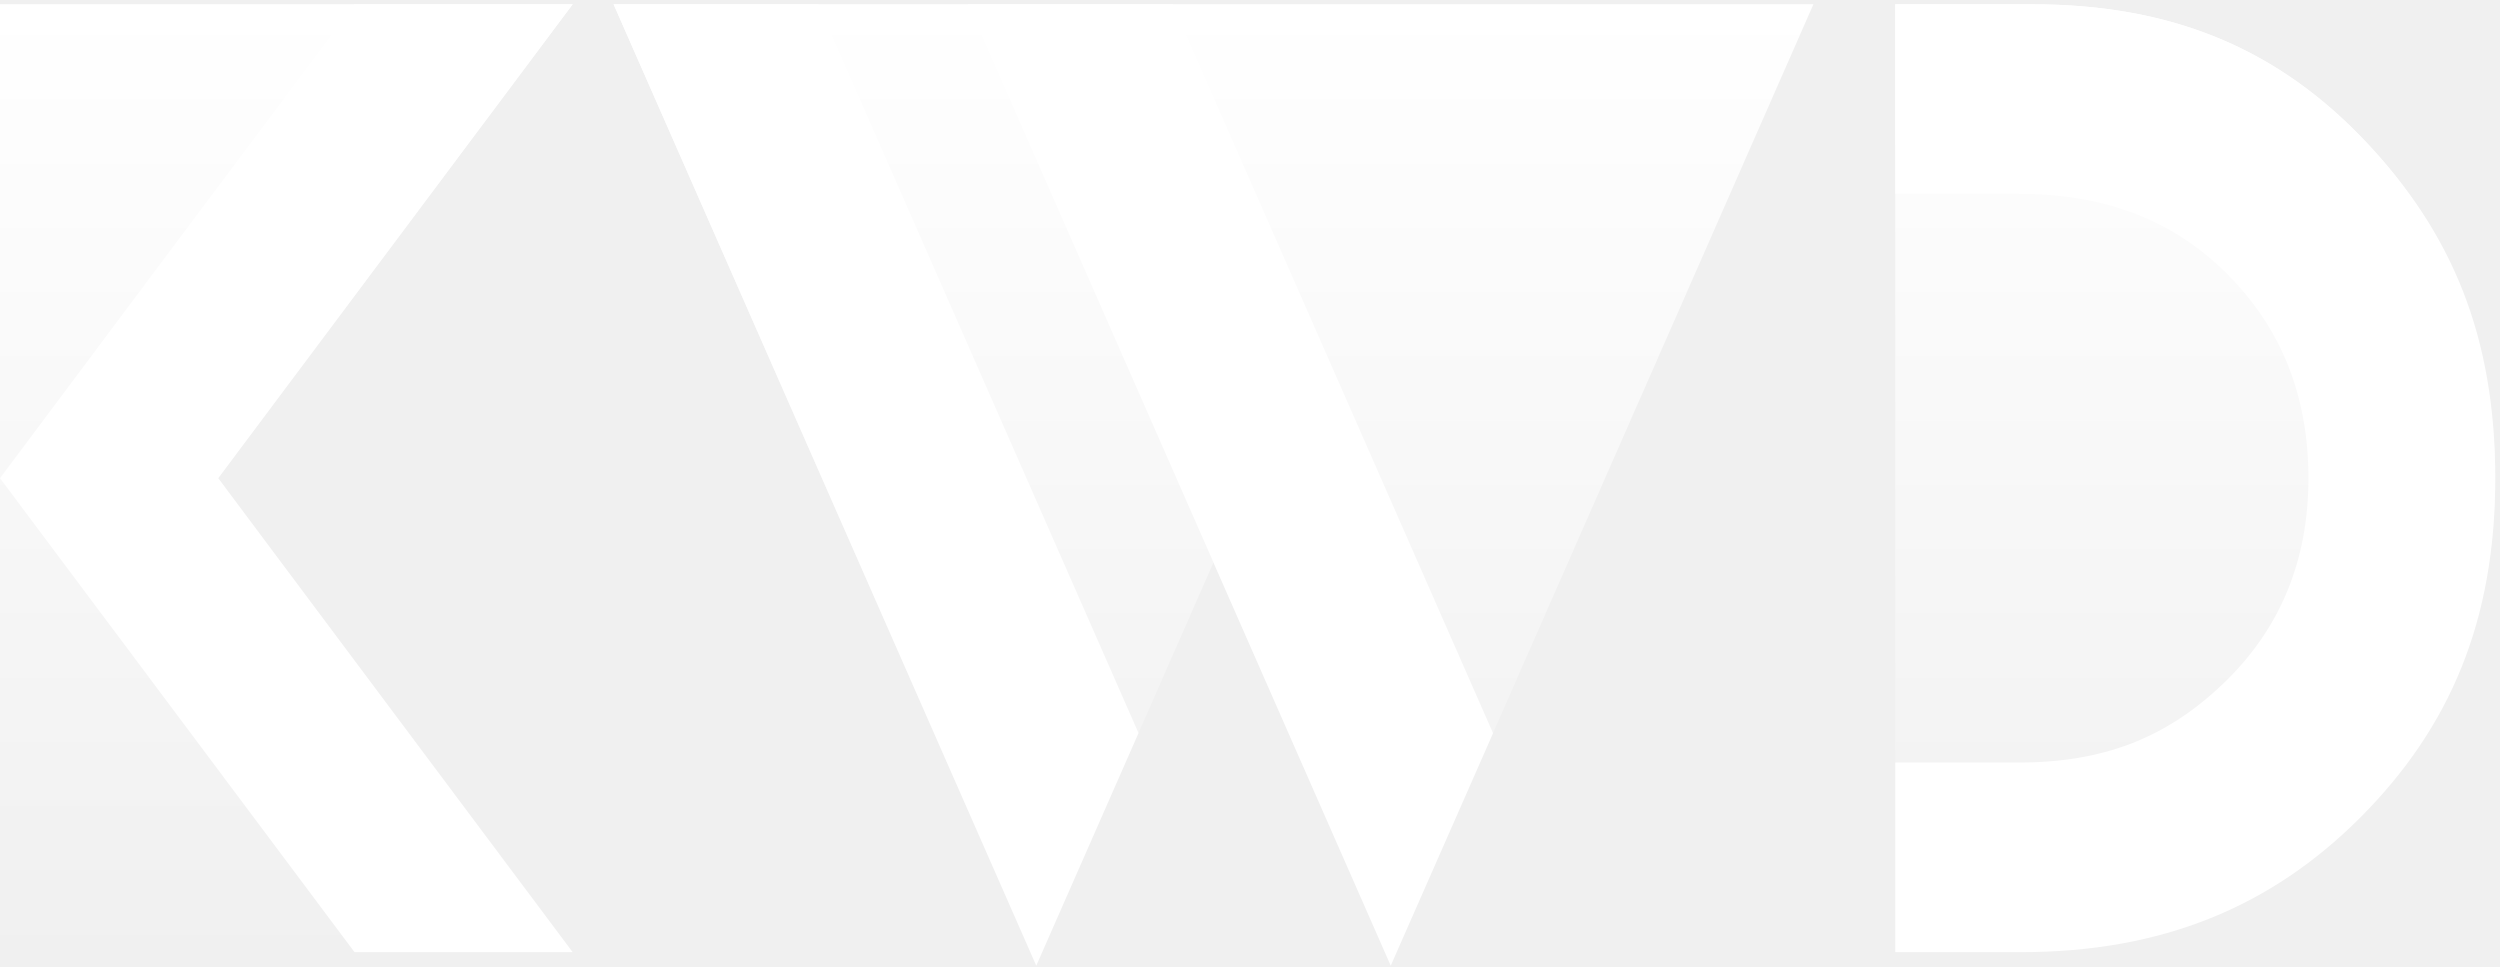
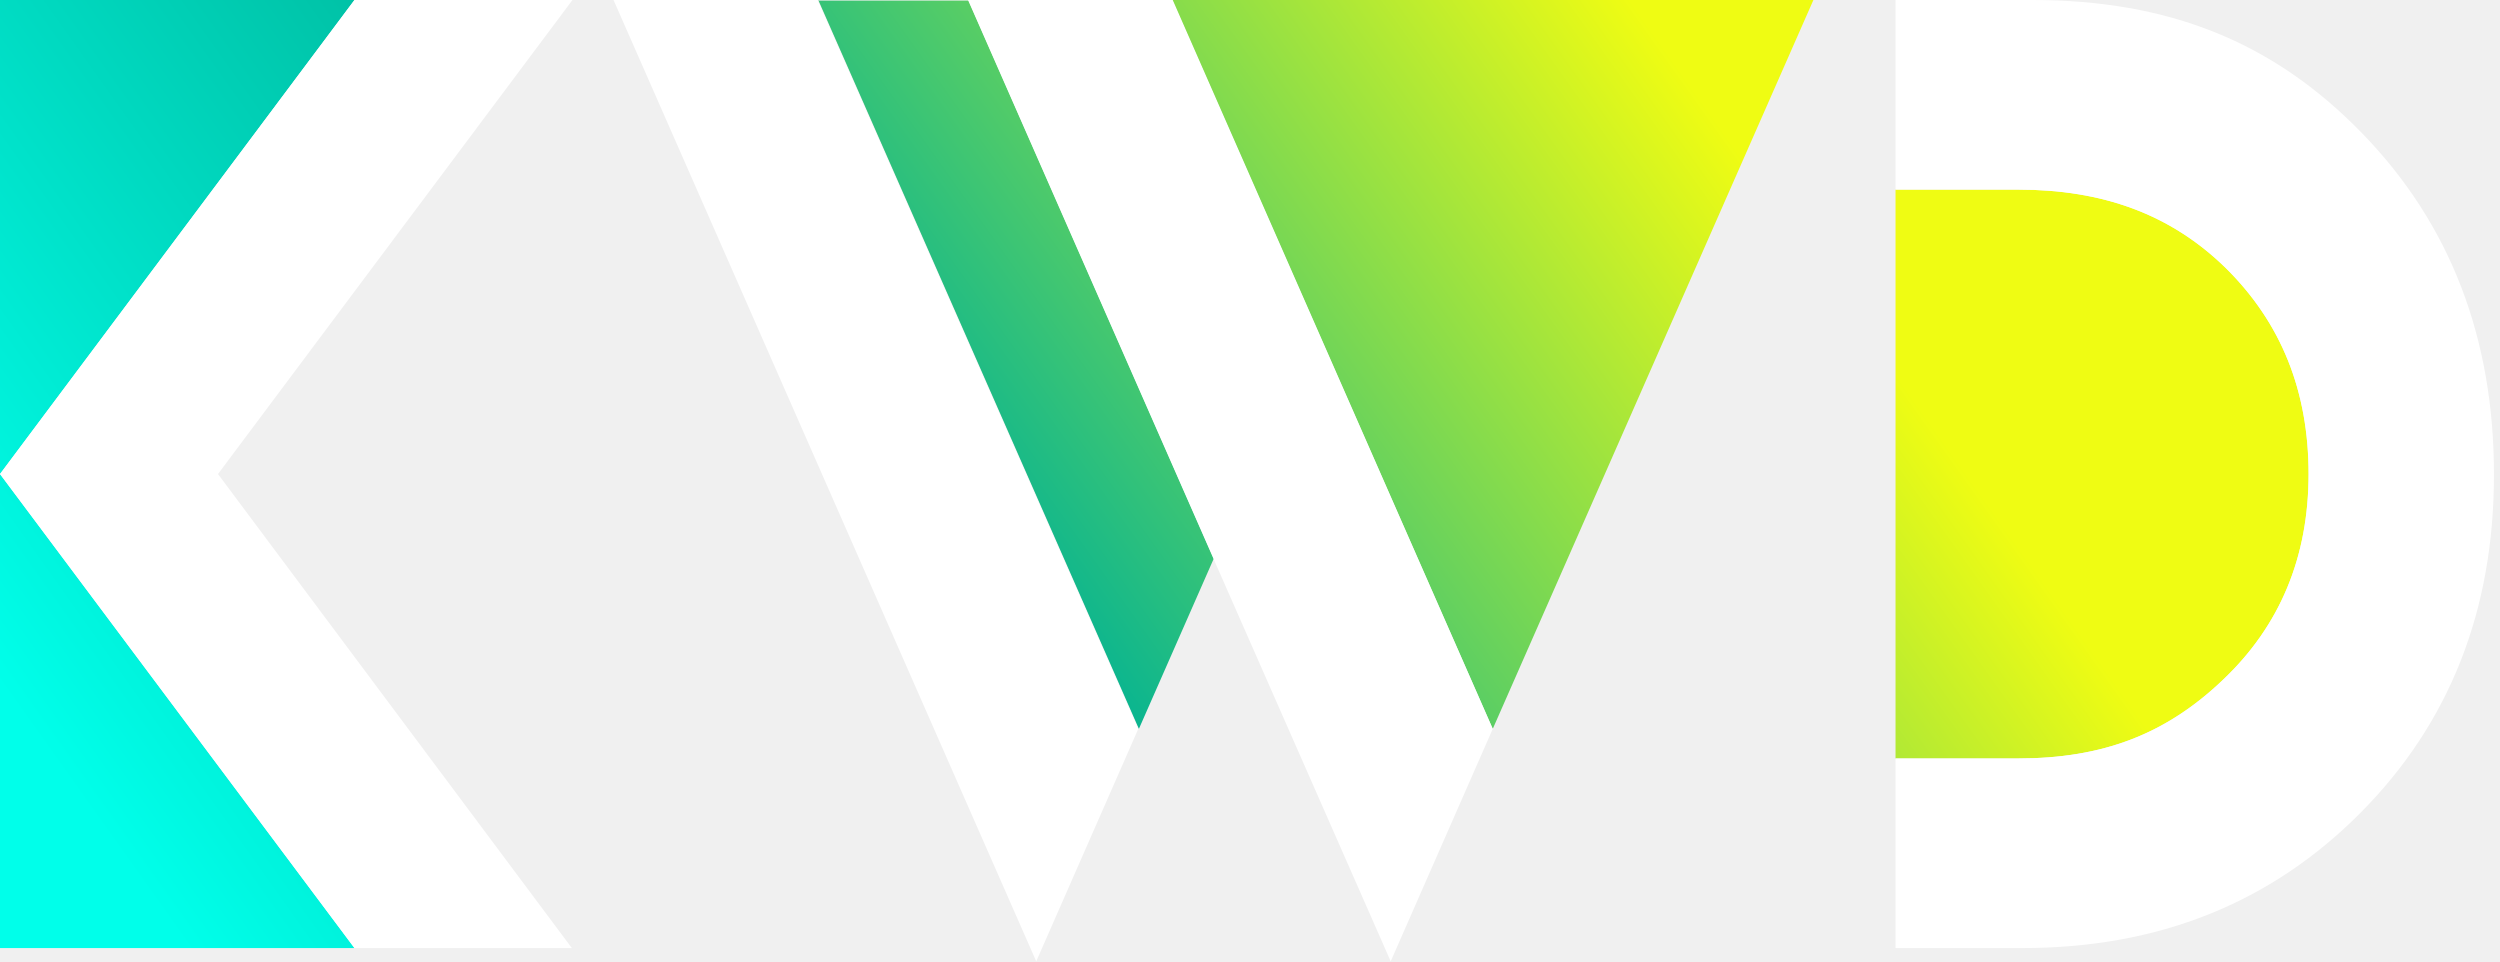
- <svg xmlns="http://www.w3.org/2000/svg" xmlns:xlink="http://www.w3.org/1999/xlink" width="414" height="160" viewBox="0 0 414 160" version="1.1">
-   <g id="Canvas" transform="translate(-1839 2643)">
-     <g id="KWD-logo" style="mix-blend-mode:normal;">
-       <g id="Mask" style="mix-blend-mode:normal;">
-         <g id="Union" style="mix-blend-mode:normal;">
-           <use xlink:href="#path0_fill" transform="translate(1839 -2642.3)" fill="url(#paint0_linear)" style="mix-blend-mode:normal;" />
-         </g>
-       </g>
-       <g id="Spartanskt" style="mix-blend-mode:normal;">
-         <g id="D" style="mix-blend-mode:normal;">
-           <use xlink:href="#path1_fill" transform="translate(2152.86 -2642.3)" fill="#FFFFFF" style="mix-blend-mode:normal;" />
-         </g>
-         <g id="W" style="mix-blend-mode:normal;">
-           <g id="Vector" style="mix-blend-mode:normal;">
-             <use xlink:href="#path2_fill" transform="translate(1999.31 -2642.3)" fill="#FFFFFF" style="mix-blend-mode:normal;" />
-           </g>
-           <g id="Vector" style="mix-blend-mode:normal;">
-             <use xlink:href="#path3_fill" transform="translate(1940.61 -2642.3)" fill="#FFFFFF" style="mix-blend-mode:normal;" />
-           </g>
-         </g>
-         <g id="K" style="mix-blend-mode:normal;">
-           <use xlink:href="#path4_fill" transform="translate(1839 -2642.3)" fill="#FFFFFF" style="mix-blend-mode:normal;" />
-         </g>
-       </g>
-     </g>
-   </g>
-   <defs>
-     <linearGradient id="paint0_linear" x1="0" y1="0" x2="1" y2="0" gradientUnits="userSpaceOnUse" gradientTransform="matrix(2.53015e-14 159.22 -413.205 9.7494e-15 413.205 -9.7494e-15)">
-       <stop offset="0" stop-color="#FFFFFF" />
-       <stop offset="1" stop-color="#FFFFFF" stop-opacity="0" />
-     </linearGradient>
-     <path id="path0_fill" fill-rule="evenodd" d="M 36.127 78.488L 94.704 156.977L 0 156.977L 0 0L 94.834 0L 36.127 78.488ZM 101.607 0L 171.604 159.22L 200.957 92.438L 230.311 159.22L 300.307 0L 101.607 0ZM 313.855 0L 313.855 156.977L 334.901 156.977C 357.534 156.977 376.157 149.516 390.941 134.599C 405.726 119.684 413.205 101.019 413.205 78.609C 413.205 56.05 405.788 37.197 391.077 22.058C 376.366 6.919 359.014 0 336.435 0.019L 313.855 0Z" />
-     <path id="path1_fill" d="M 0 0L 0 31.395L 20.322 31.395C 34.194 31.395 45.534 35.386 54.71 44.426C 63.884 53.465 68.416 64.819 68.416 78.487C 68.416 92.158 63.732 103.512 54.26 112.551C 44.785 121.593 34.343 125.581 20.322 125.581L 0 125.581L 0 156.977C 9.773 156.977 16.782 156.977 20.812 156.977C 44.101 156.977 62.24 149.519 77.085 134.598C 91.925 119.681 99.35 102.035 99.35 78.487C 99.35 54.94 92.19 37.849 77.869 22.71C 63.548 7.572 46.147 0.002 22.579 0.002L 0 0.002L 0 0Z" />
-     <path id="path2_fill" d="M 69.996 159.219L 0 0L 33.869 0L 86.937 120.712L 69.996 159.219Z" />
-     <path id="path3_fill" d="M 69.996 159.219L 0 0L 33.869 0L 86.926 120.688L 69.996 159.219Z" />
-     <path id="path4_fill" d="M 36.127 78.488L 94.834 0L 58.707 0L 0 78.488L 58.707 156.977L 94.834 156.977L 36.127 78.488Z" />
-   </defs>
+ <svg xmlns="http://www.w3.org/2000/svg" viewBox="-304 302.7 414 159.2">
+   <linearGradient id="a" gradientUnits="userSpaceOnUse" x1="-6.428" y1="278.651" x2="-286.305" y2="477.549">
+     <stop offset=".106" stop-color="#effc13" />
+     <stop offset=".521" stop-color="#00b295" />
+     <stop offset=".939" stop-color="#00ffea" />
+   </linearGradient>
+   <path fill="url(#a)" d="M-56.8 423.4l-53.1-120.7H-3.7l-53.1 120.7zM-304 459.7h58.7l-58.7-78.5v78.5zm135.5-157l53.1 120.7 12.4-28.2-40.6-92.4h-24.9zm-135.5 0v78.5l58.7-78.5H-304zM64.1 415.3c9.5-9 14.2-20.4 14.2-34.1 0-13.7-4.5-25-13.7-34.1-9.2-9-20.5-13-34.4-13H9.9v94.2h20.3c14 0 24.4-4 33.9-13z" />
+   <path fill="#FFF" d="M9.9 459.7v-31.4h20.3c14 0 24.5-4 33.9-13 9.5-9 14.2-20.4 14.2-34.1 0-13.7-4.5-25-13.7-34.1-9.2-9-20.5-13-34.4-13H9.9v-31.4h22.6c22.6 0 39.9 6.9 54.6 22 14.7 15.1 21.9 34 21.9 56.6 0 22.4-7.3 41.1-22.1 56-14.8 14.9-33.4 22.4-56 22.4h-21zm-119.7-157h-33.9l40.6 92.4 29.4 66.8 16.9-38.5-53-120.7zm-92.6 0l70 159.2 16.9-38.5-53.1-120.7h-33.8zm-65.5 78.5l58.7-78.5h-36.1l-58.7 78.5 58.7 78.5h36l-58.6-78.5z" />
</svg>
